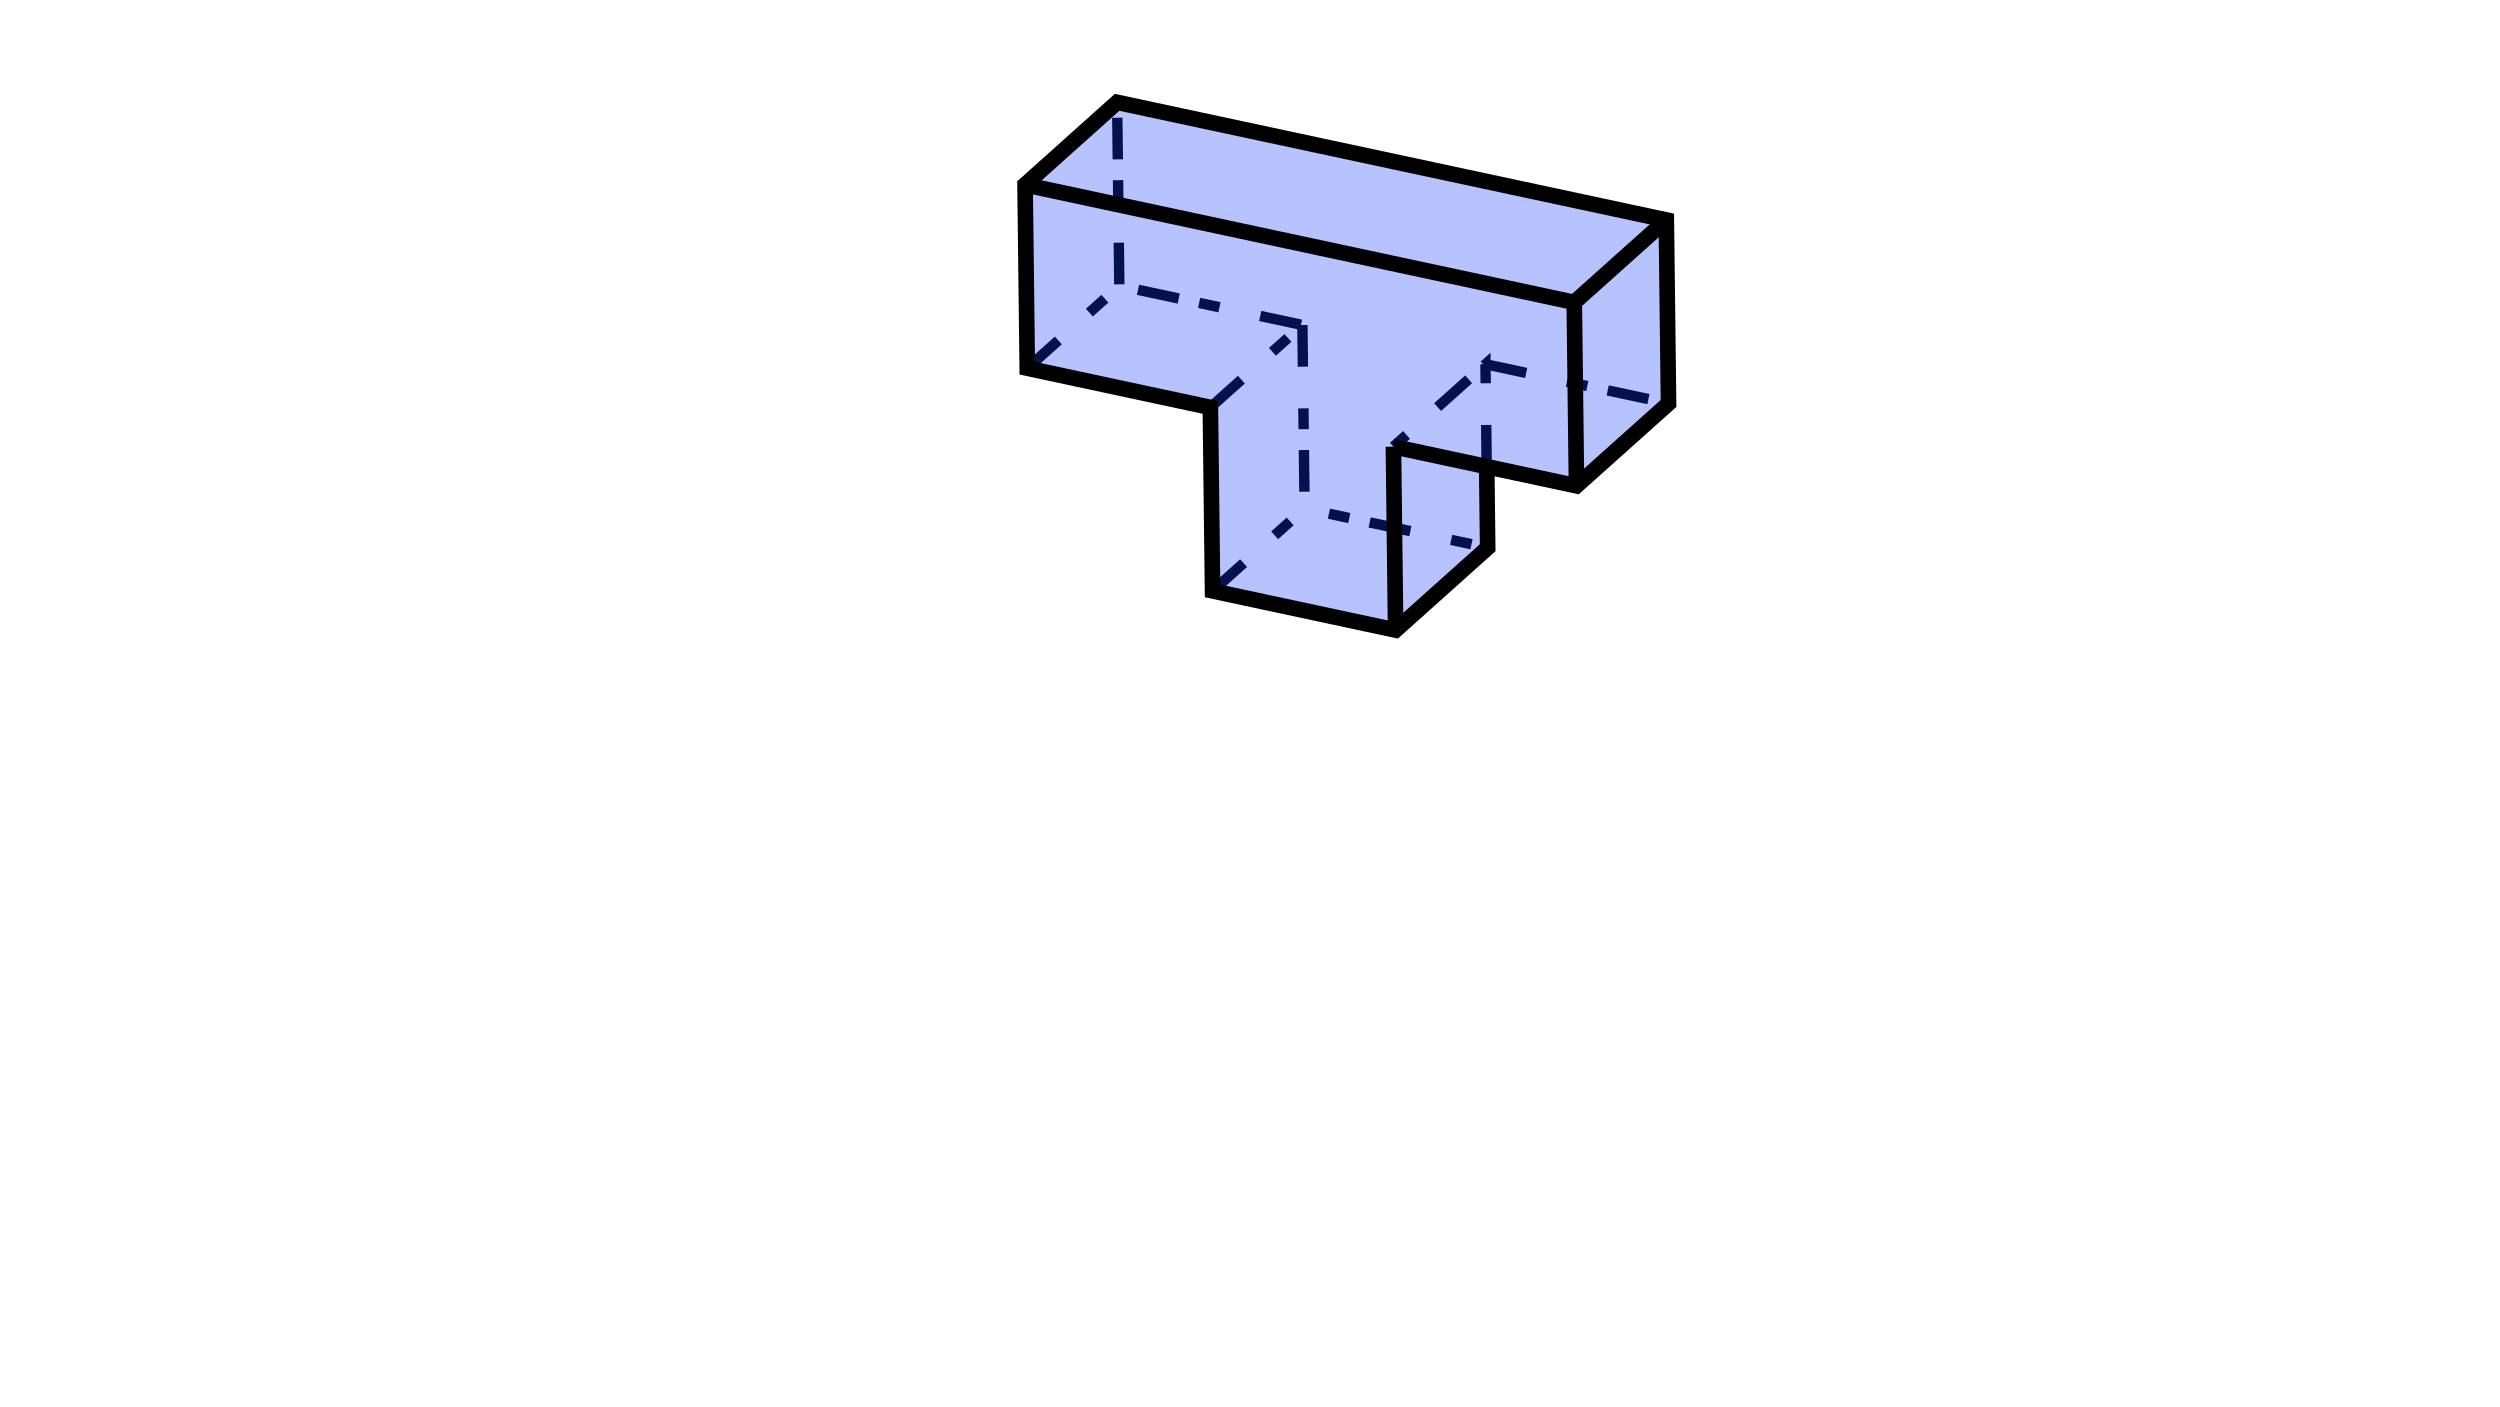
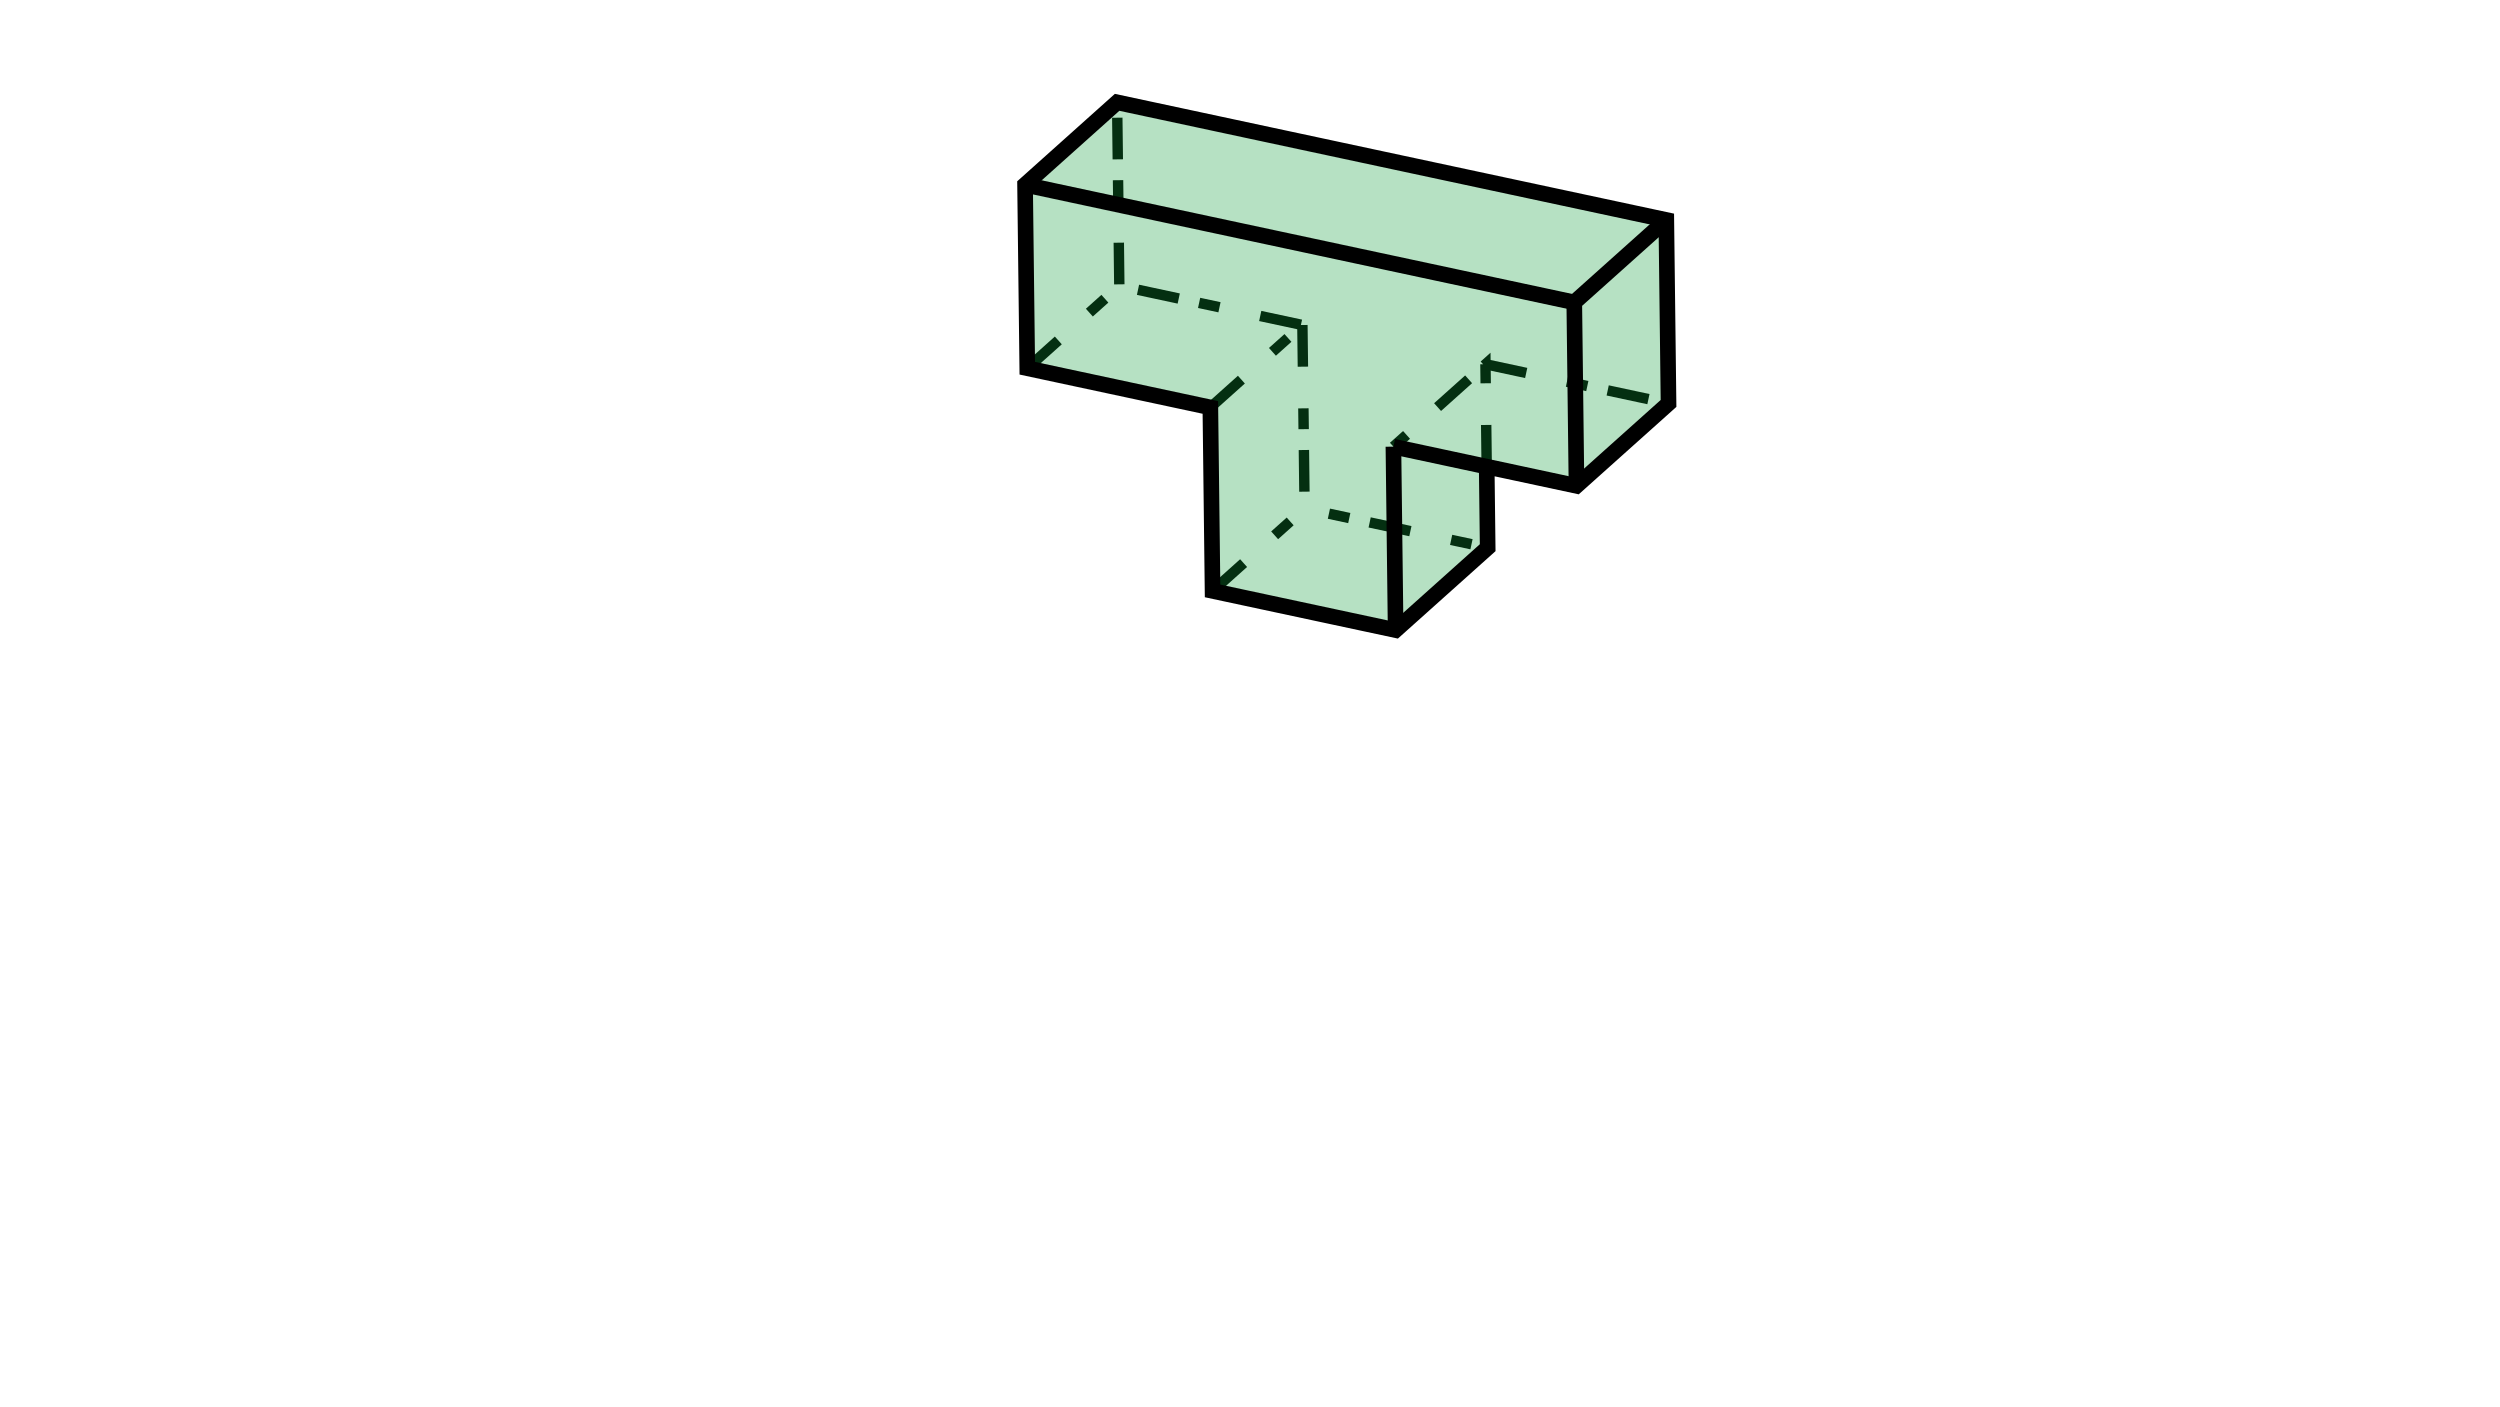
<svg xmlns="http://www.w3.org/2000/svg" height="270" version="1.1" width="480">
  <g id="RenderLayer_LineSet">
    <g id="strokes">
      <path d=" M 232.812, 113.453 240.262, 106.782 247.712, 100.111 250.485, 97.629 " fill="none" stroke="rgb(2, 2, 2)" stroke-dasharray="8,8,4,4" stroke-linecap="butt" stroke-linejoin="mitter" stroke-opacity="1.0" stroke-width="2.0" />
      <path d=" M 250.059, 62.403 250.180, 72.402 250.301, 82.401 250.421, 92.401 250.485, 97.629 260.263, 99.724 270.041, 101.818 279.819, 103.913 285.634, 105.158 " fill="none" stroke="rgb(2, 2, 2)" stroke-dasharray="8,8,4,4" stroke-linecap="butt" stroke-linejoin="mitter" stroke-opacity="1.0" stroke-width="2.0" />
      <path d=" M 285.446, 89.591 285.325, 79.592 285.208, 69.932 277.758, 76.602 270.308, 83.273 267.536, 85.755 " fill="none" stroke="rgb(2, 2, 2)" stroke-dasharray="8,8,4,4" stroke-linecap="butt" stroke-linejoin="mitter" stroke-opacity="1.0" stroke-width="2.0" />
      <path d=" M 232.387, 78.226 239.837, 71.555 247.287, 64.885 250.059, 62.403 240.281, 60.308 230.503, 58.214 220.724, 56.119 214.909, 54.874 " fill="none" stroke="rgb(2, 2, 2)" stroke-dasharray="8,8,4,4" stroke-linecap="butt" stroke-linejoin="mitter" stroke-opacity="1.0" stroke-width="2.0" />
      <path d=" M 285.208, 69.932 294.987, 72.026 304.765, 74.121 314.543, 76.215 320.358, 77.461 " fill="none" stroke="rgb(2, 2, 2)" stroke-dasharray="8,8,4,4" stroke-linecap="butt" stroke-linejoin="mitter" stroke-opacity="1.0" stroke-width="2.0" />
      <path d=" M 197.237, 70.697 204.687, 64.026 212.137, 57.356 214.909, 54.874 214.789, 44.875 214.668, 34.875 214.547, 24.876 214.484, 19.647 " fill="none" stroke="rgb(2, 2, 2)" stroke-dasharray="8,8,4,4" stroke-linecap="butt" stroke-linejoin="mitter" stroke-opacity="1.0" stroke-width="2.0" />
    </g>
  </g>
  <g id="RenderLayer_LineSet 2">
    <g id="fills">
-       <path d=" M 267.962, 120.981 285.634, 105.158 285.446, 89.591 302.686, 93.284 320.358, 77.461 319.932, 42.234 284.783, 34.705 249.633, 27.176 214.484, 19.647 196.812, 35.470 197.237, 70.697 232.387, 78.226 232.812, 113.453 267.962, 120.981  z" fill="rgb(10, 56, 255)" fill-opacity="0.3" fill_rule="evenodd" stroke="none" />
+       <path d=" M 267.962, 120.981 285.634, 105.158 285.446, 89.591 302.686, 93.284 320.358, 77.461 319.932, 42.234 284.783, 34.705 249.633, 27.176 214.484, 19.647 196.812, 35.470 197.237, 70.697 232.387, 78.226 232.812, 113.453 267.962, 120.981  z" fill="rgb(10, 156, 55)" fill-opacity="0.3" fill_rule="evenodd" stroke="none" />
    </g>
    <g id="strokes">
      <path d=" M 267.536, 85.755 277.314, 87.849 285.446, 89.591 295.224, 91.686 302.686, 93.284 310.136, 86.613 317.586, 79.943 320.358, 77.461 320.237, 67.461 320.116, 57.462 319.995, 47.463 319.932, 42.234 310.154, 40.140 300.376, 38.045 290.598, 35.951 284.783, 34.705 275.005, 32.611 265.226, 30.516 255.448, 28.422 249.633, 27.176 239.855, 25.082 230.077, 22.987 220.299, 20.893 214.484, 19.647 207.034, 26.318 199.584, 32.988 196.812, 35.470 196.933, 45.470 197.053, 55.469 197.174, 65.468 197.237, 70.697 207.016, 72.791 216.794, 74.886 226.572, 76.980 232.387, 78.226 232.508, 88.225 232.628, 98.224 232.749, 108.224 232.812, 113.453 242.591, 115.547 252.369, 117.641 262.147, 119.736 267.962, 120.981 275.412, 114.311 282.862, 107.640 285.634, 105.158 285.513, 95.159 285.446, 89.591 " fill="none" stroke="rgb(0, 0, 0)" stroke-linecap="butt" stroke-linejoin="mitter" stroke-opacity="1.0" stroke-width="3.0" />
      <path d=" M 302.260, 58.057 292.482, 55.963 282.704, 53.868 272.926, 51.774 267.111, 50.528 257.332, 48.434 247.554, 46.339 237.776, 44.245 231.961, 42.999 222.183, 40.905 212.405, 38.810 202.627, 36.716 196.812, 35.470 " fill="none" stroke="rgb(0, 0, 0)" stroke-linecap="butt" stroke-linejoin="mitter" stroke-opacity="1.0" stroke-width="3.0" />
      <path d=" M 267.536, 85.755 267.657, 95.754 267.778, 105.753 267.899, 115.753 267.962, 120.981 " fill="none" stroke="rgb(0, 0, 0)" stroke-linecap="butt" stroke-linejoin="mitter" stroke-opacity="1.0" stroke-width="3.0" />
      <path d=" M 319.932, 42.234 312.482, 48.905 305.032, 55.575 302.260, 58.057 302.381, 68.056 302.502, 78.056 302.623, 88.055 302.686, 93.284 " fill="none" stroke="rgb(0, 0, 0)" stroke-linecap="butt" stroke-linejoin="mitter" stroke-opacity="1.0" stroke-width="3.0" />
    </g>
  </g>
</svg>
